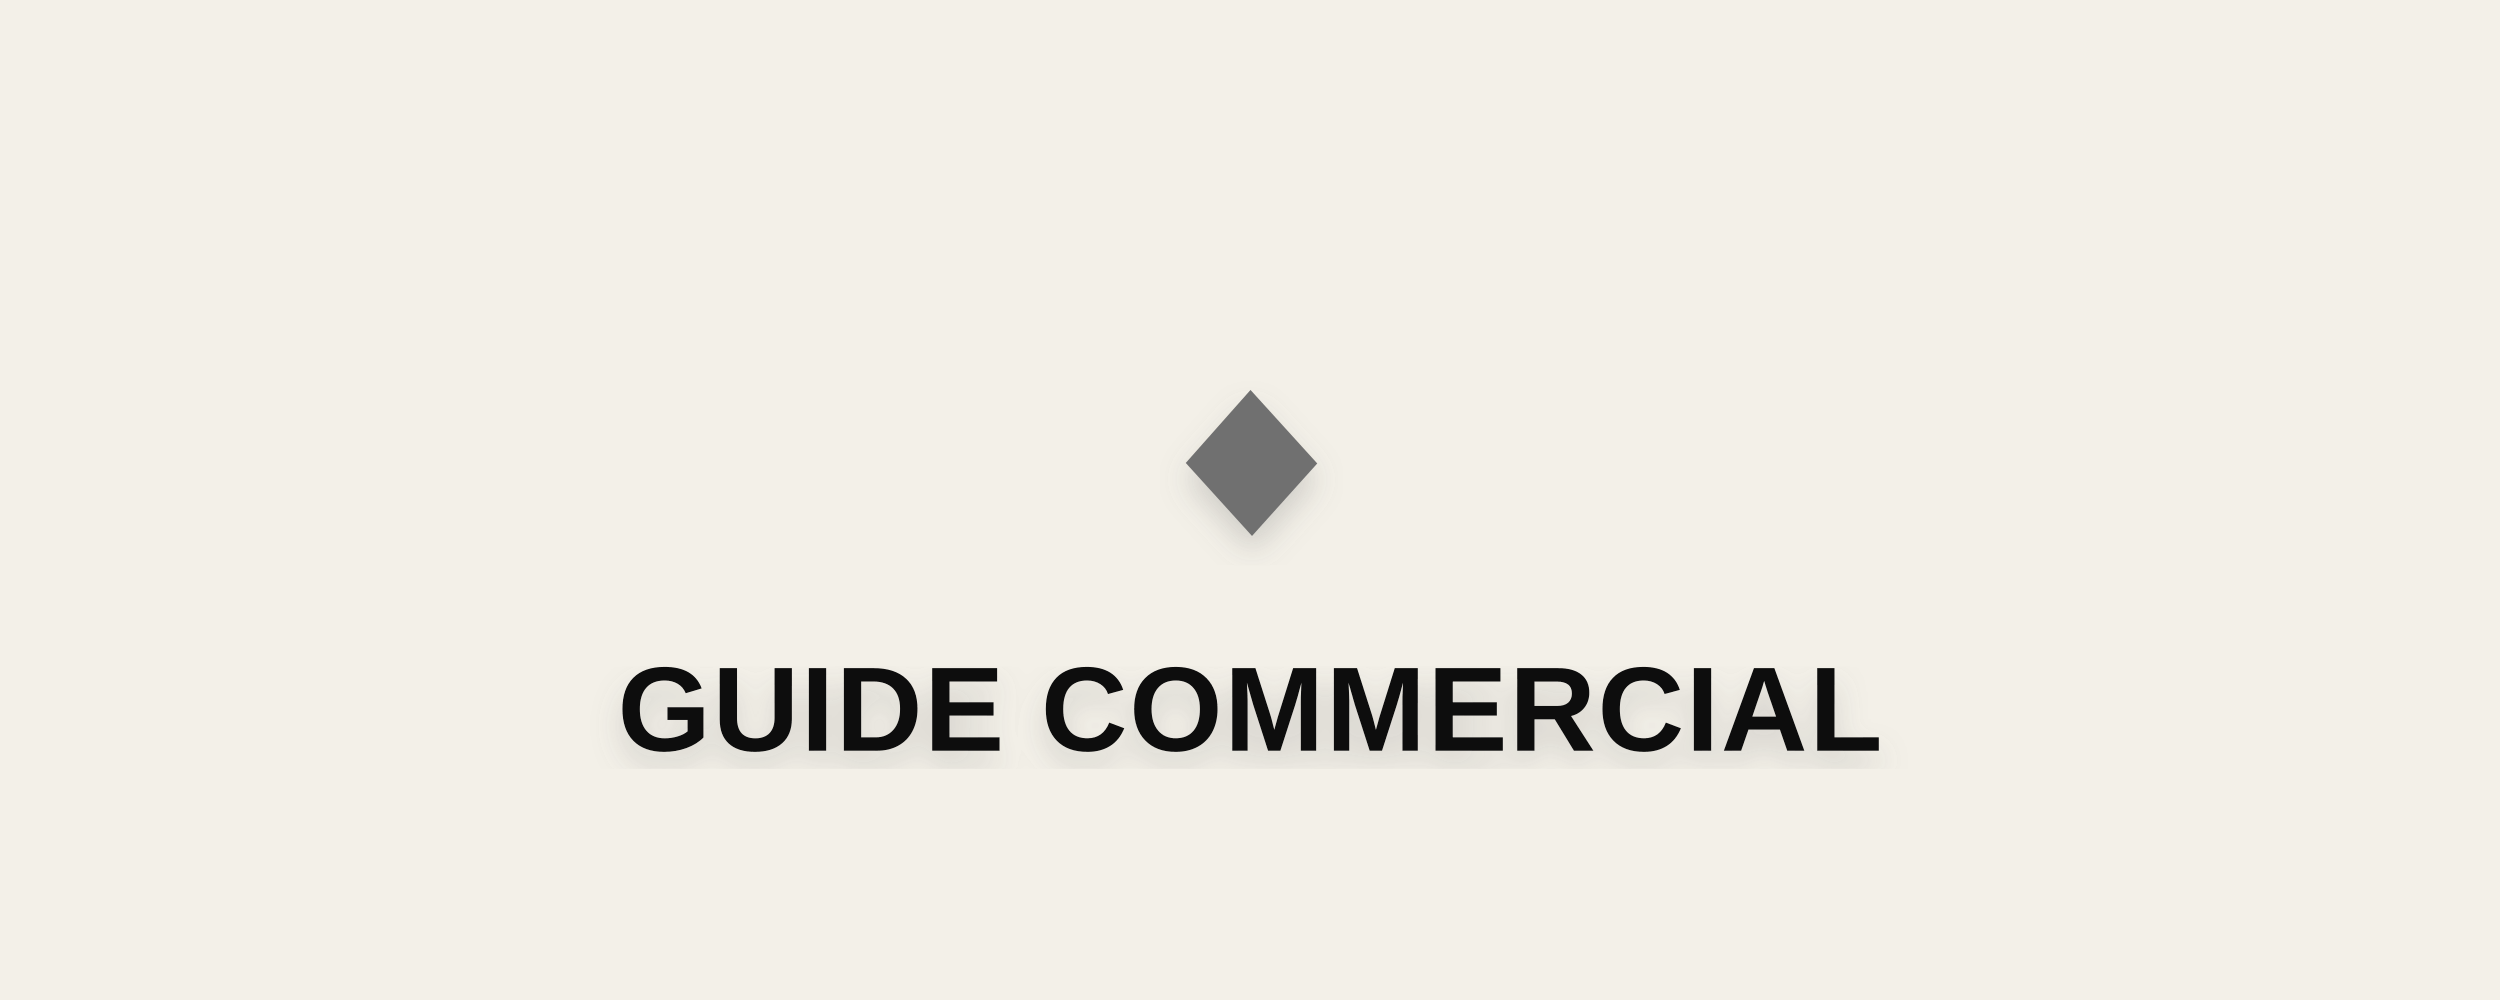
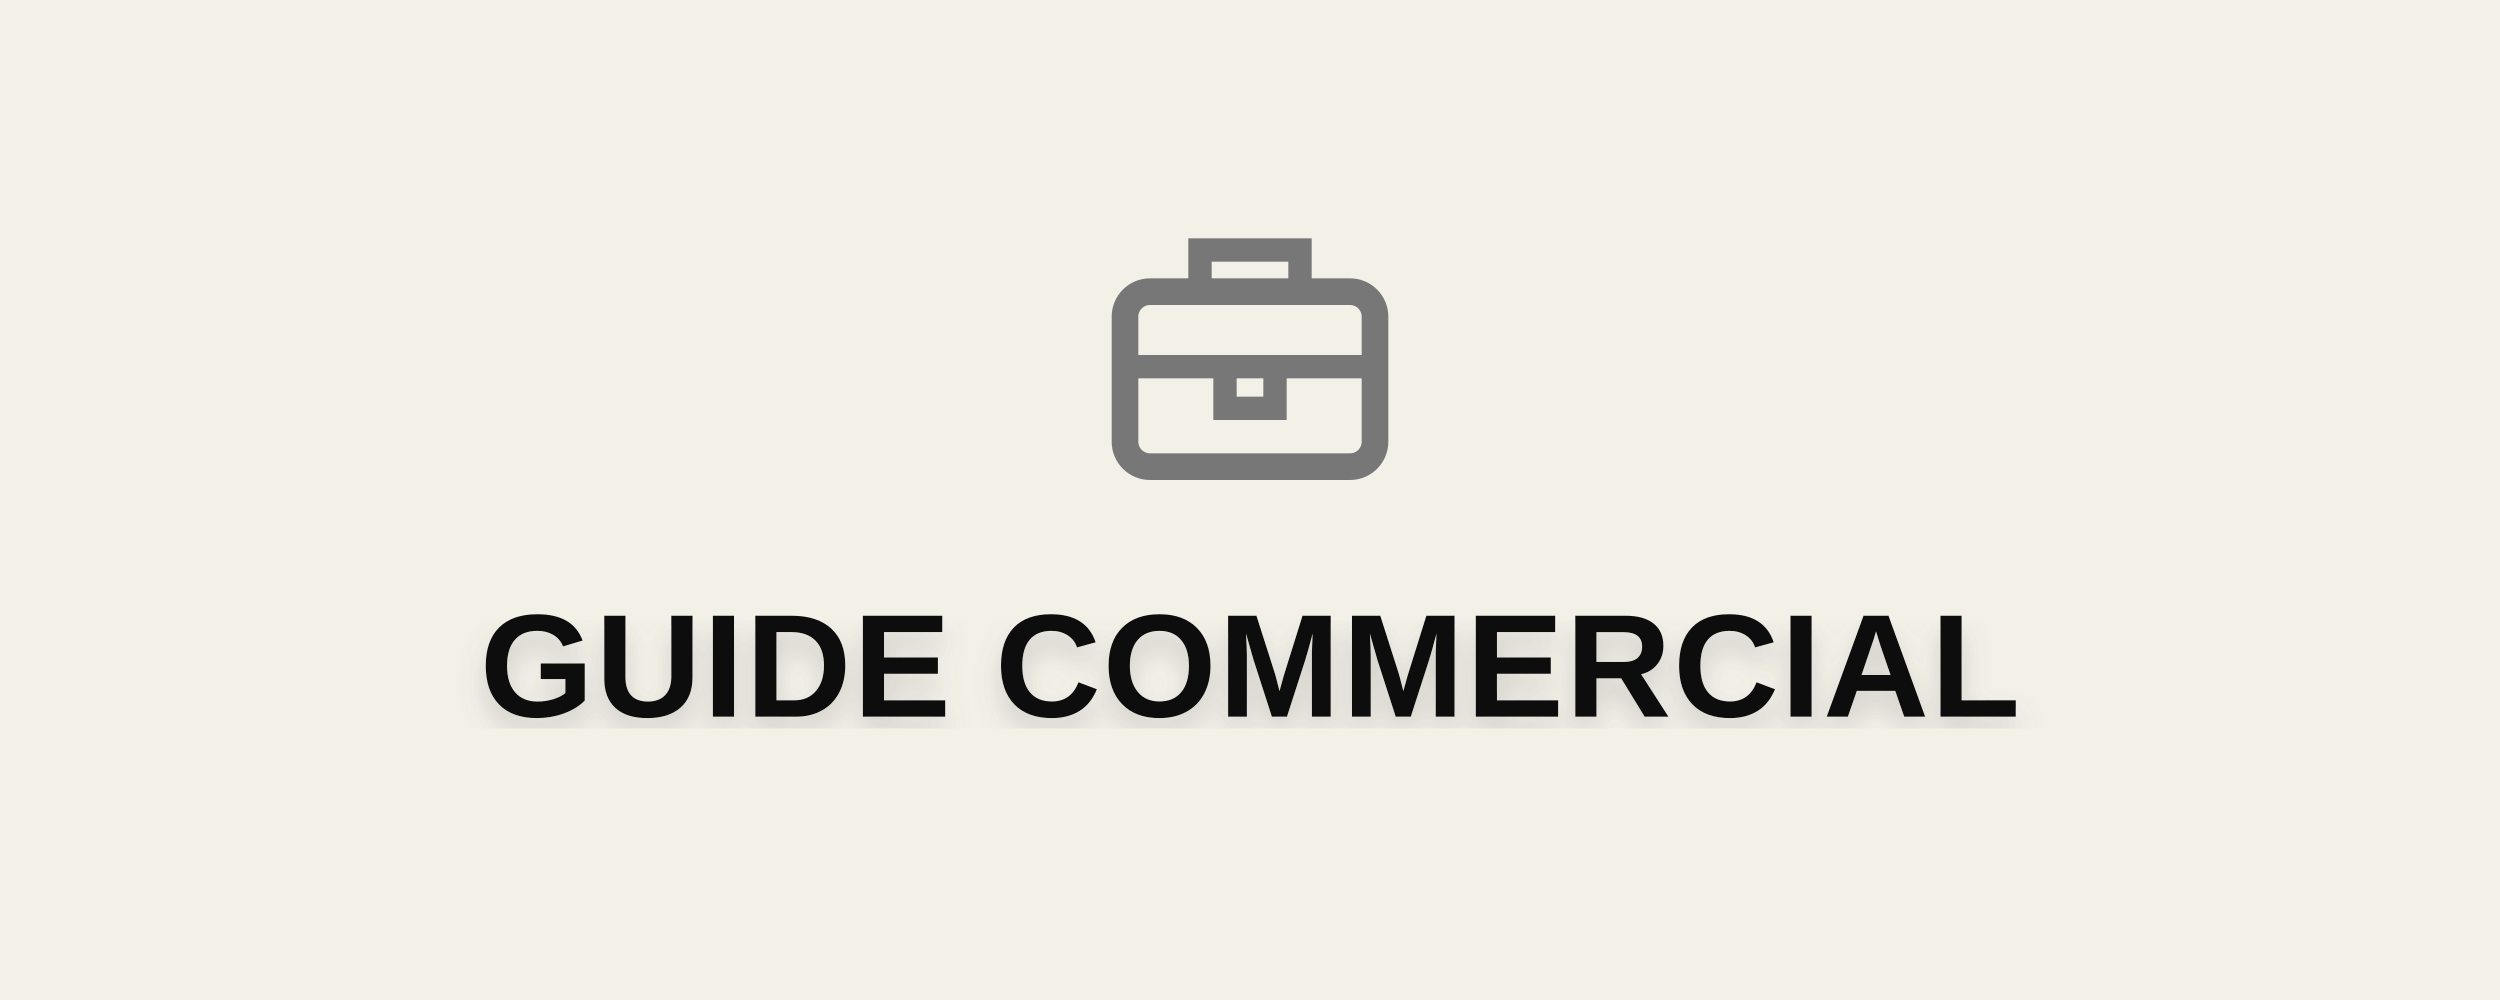
- <svg xmlns="http://www.w3.org/2000/svg" width="1500" height="600" viewBox="0 0 1500 600">
+ <svg xmlns="http://www.w3.org/2000/svg" width="1500" height="600">
  <defs>
-     <filter id="s" x="-20%" y="-20%" width="140%" height="140%">
-       <feDropShadow dx="0" dy="10" stdDeviation="9" flood-color="#777" flood-opacity=".28" />
+     <filter id="s">
+       <feDropShadow dx="0" dy="10" stdDeviation="8" flood-color="#777" flood-opacity=".28" />
    </filter>
  </defs>
  <rect width="1500" height="600" fill="#f3f0e8" />
-   <text x="750" y="275" text-anchor="middle" dominant-baseline="middle" font-family="Arial, Helvetica, sans-serif" font-size="150" font-weight="700" fill="#707070" filter="url(#s)">◆</text>
-   <text x="750" y="430" text-anchor="middle" dominant-baseline="middle" font-family="Arial, Helvetica, sans-serif" font-size="72" font-weight="800" letter-spacing="1" fill="#111111" filter="url(#s)">GUIDE COMMERCIAL</text>
+   <g>
+     <rect x="675" y="175" width="150" height="105" rx="15" fill="none" stroke="#777" stroke-width="16" />
+     <path d="M720 175v-25h60v25M675 220h150M735 220v25h30v-25" fill="none" stroke="#777" stroke-width="14" stroke-linecap="round" />
+   </g>
+   <text x="750" y="430" text-anchor="middle" font-family="Arial,Helvetica,sans-serif" font-size="88" font-weight="800" letter-spacing="1" fill="#111" filter="url(#s)">GUIDE COMMERCIAL</text>
</svg>
